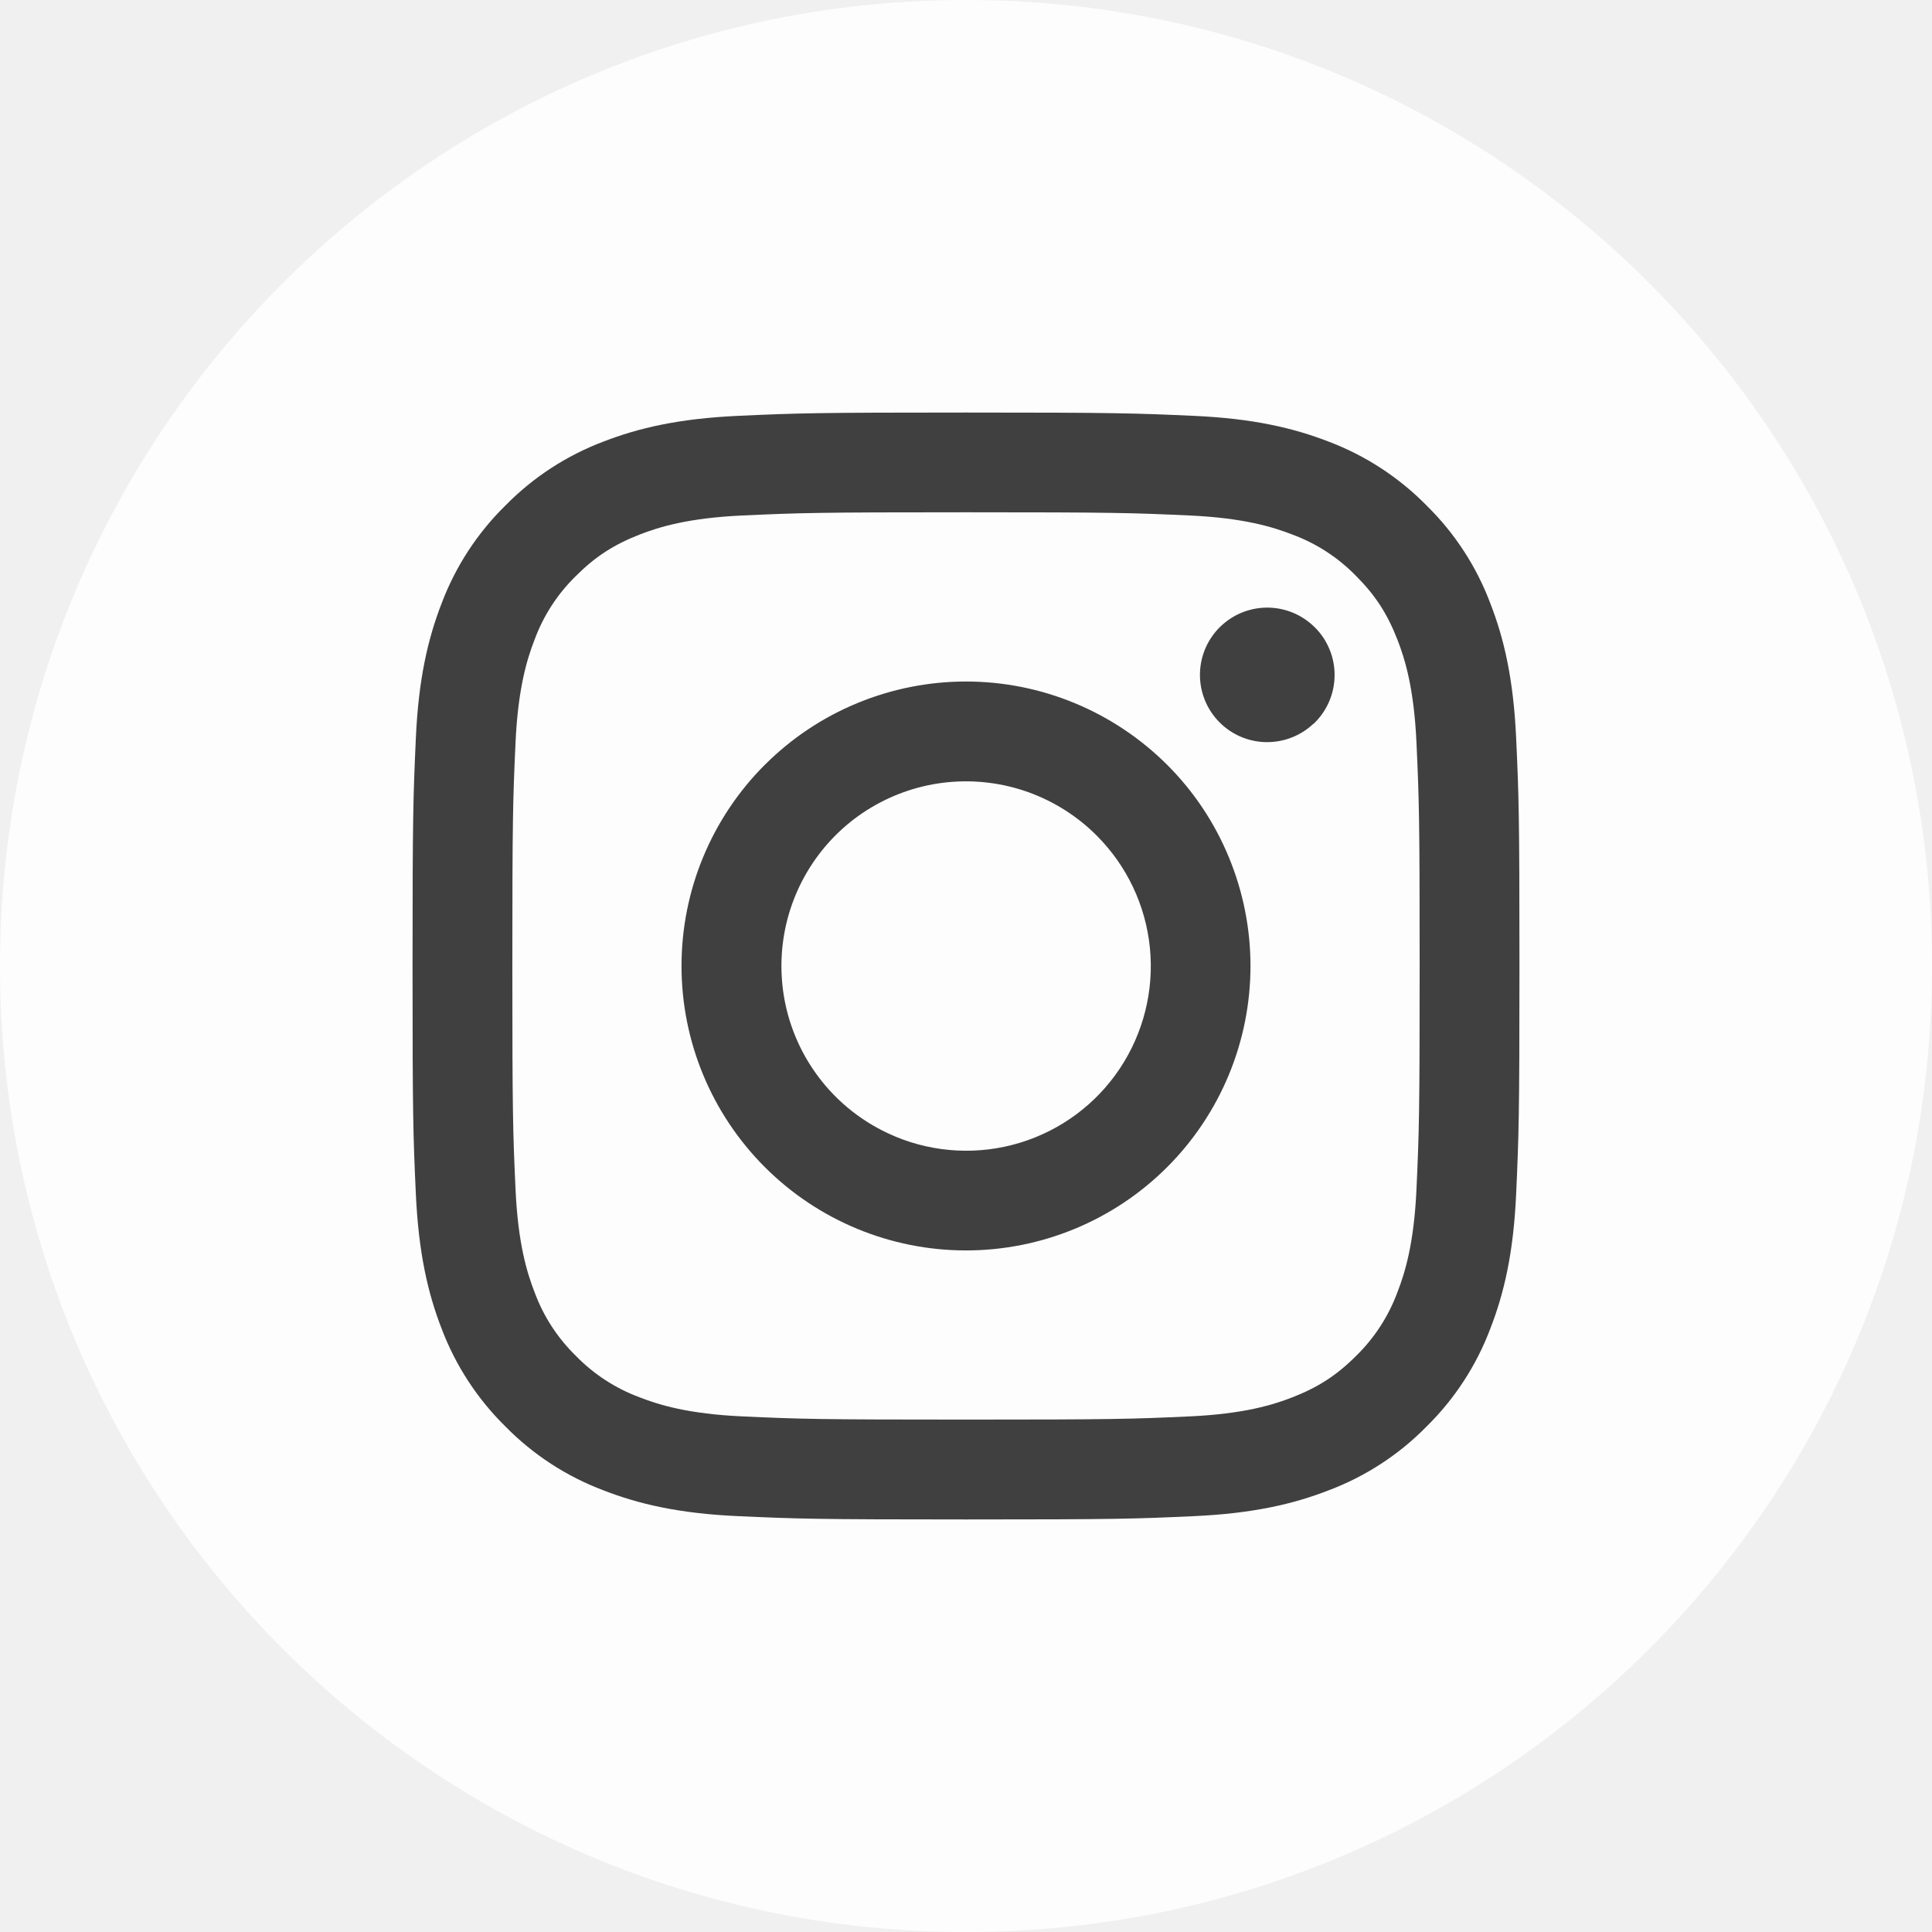
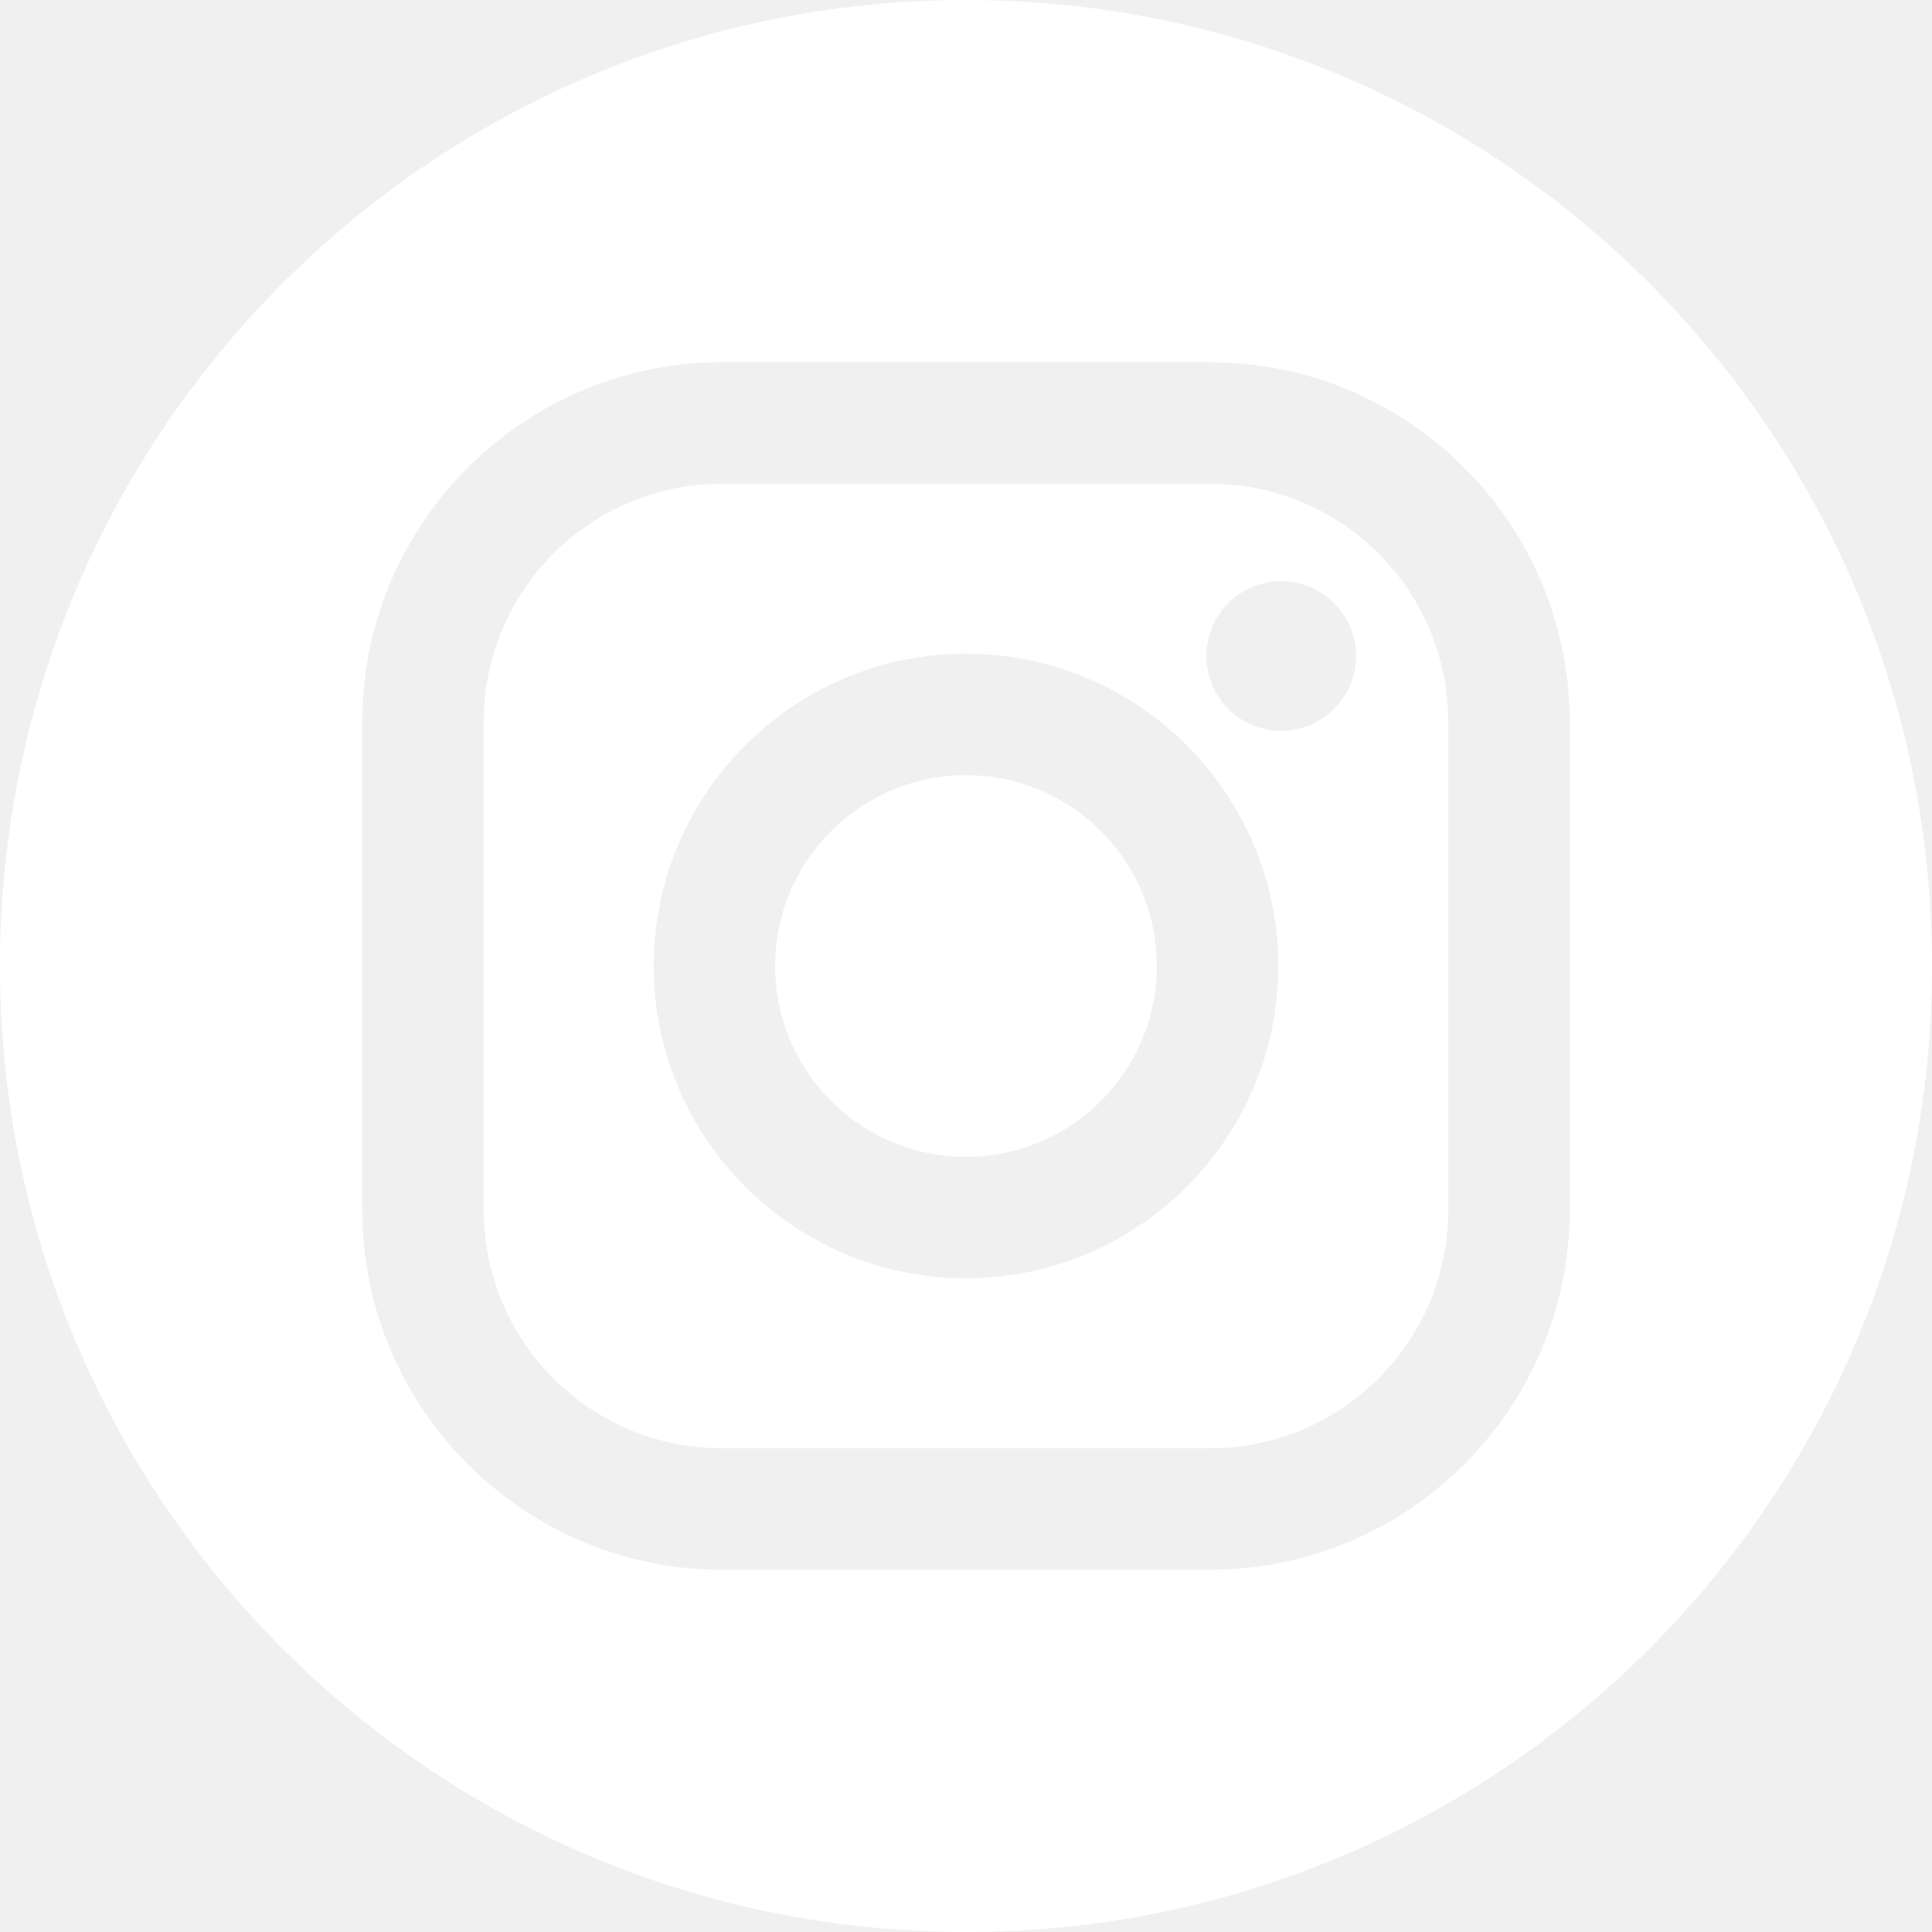
- <svg xmlns="http://www.w3.org/2000/svg" fill="none" height="32" viewBox="0 0 32 32" width="32">
-   <circle cx="16" cy="16" fill="#fdfdfd" r="16" />
-   <path clip-rule="evenodd" d="m12.221 6.888c.978-.045 1.289-.055 3.779-.055s2.802.011 3.778.055c.977.044 1.643.2 2.227.426.611.231 1.165.592 1.623 1.058.467.458.827 1.011 1.057 1.623.227.583.382 1.25.427 2.225.045.979.055 1.291.055 3.78 0 2.49-.011 2.802-.055 3.779-.044.975-.2 1.642-.427 2.225-.23.612-.591 1.166-1.057 1.624-.458.467-1.012.827-1.623 1.057-.583.227-1.25.382-2.225.427-.978.045-1.29.055-3.78.055s-2.802-.011-3.779-.055c-.975-.044-1.642-.2-2.225-.427-.612-.23-1.166-.591-1.624-1.057-.466-.458-.827-1.012-1.058-1.623-.226-.583-.381-1.25-.426-2.225-.045-.979-.055-1.291-.055-3.78 0-2.49.011-2.802.055-3.778.044-.977.2-1.643.426-2.227.231-.612.592-1.166 1.058-1.623.458-.466 1.011-.827 1.623-1.058.583-.226 1.25-.381 2.225-.426zm7.483 1.65c-.967-.044-1.257-.053-3.704-.053s-2.737.009-3.704.053c-.894.041-1.379.19-1.702.316-.427.167-.733.364-1.054.685-.304.296-.538.656-.685 1.054-.126.323-.275.808-.316 1.702-.044.967-.053 1.257-.053 3.704s.009 2.737.053 3.704c.041.894.19 1.379.316 1.702.147.398.381.758.685 1.054.296.304.657.538 1.054.685.323.126.808.275 1.702.316.967.044 1.256.053 3.704.053 2.448 0 2.737-.009 3.704-.053.894-.041 1.379-.19 1.702-.316.427-.167.733-.364 1.054-.685.304-.296.538-.657.685-1.054.126-.323.275-.808.316-1.702.044-.967.053-1.257.053-3.704s-.009-2.737-.053-3.704c-.041-.894-.19-1.379-.316-1.702-.167-.427-.364-.733-.685-1.054-.296-.304-.656-.538-1.054-.685-.323-.126-.808-.275-1.702-.316zm-4.875 10.287c.654.272 1.382.309 2.06.104.678-.205 1.264-.639 1.657-1.228s.57-1.296.5-2.001-.383-1.363-.884-1.863c-.32-.32-.707-.564-1.132-.717-.426-.152-.88-.208-1.33-.164-.45.044-.884.188-1.272.42-.388.232-.719.548-.97.924s-.416.803-.482 1.25-.033.904.098 1.336c.131.433.357.831.66 1.166s.678.599 1.095.772zm-2.161-6.157c.438-.438.957-.785 1.529-1.021.572-.237 1.184-.359 1.803-.359.619 0 1.231.122 1.803.359.572.237 1.091.584 1.529 1.021s.785.957 1.021 1.529c.237.572.359 1.184.359 1.803 0 .619-.122 1.231-.359 1.803-.237.572-.584 1.091-1.021 1.528-.884.884-2.082 1.38-3.332 1.38-1.25 0-2.448-.496-3.332-1.38-.884-.884-1.38-2.082-1.38-3.332s.496-2.448 1.38-3.332zm9.088-.678c.108-.102.195-.225.255-.362.06-.136.092-.283.094-.433.002-.149-.025-.297-.082-.435-.056-.138-.139-.264-.245-.369s-.231-.189-.369-.245c-.138-.056-.286-.084-.435-.082-.149.002-.296.034-.433.094-.136.06-.259.147-.362.255-.199.211-.308.491-.304.781.004.29.121.567.326.772.205.205.482.322.772.326.29.004.57-.105.781-.304z" fill="#404040" fill-rule="evenodd" />
+ <svg xmlns="http://www.w3.org/2000/svg" width="120" height="120" fill="none" viewBox="0 0 120 120">
+   <path fill="#fff" d="M60 0c33.137 0 60 26.863 60 60s-26.863 60-60 60S0 93.137 0 60 26.863 0 60 0M44.843 22.5C32.523 22.5 22.5 32.523 22.5 44.843v30.314c0 12.32 10.023 22.343 22.343 22.343h30.314c12.32 0 22.343-10.023 22.343-22.343V44.843c0-12.32-10.023-22.343-22.343-22.343zm30.314 7.545c8.173 0 14.798 6.625 14.798 14.798v30.314c0 8.173-6.625 14.798-14.798 14.798H44.843c-8.173 0-14.798-6.625-14.798-14.798V44.843c0-8.173 6.625-14.798 14.798-14.798zM60 40.602c-10.696 0-19.397 8.702-19.397 19.398S49.304 79.397 60 79.397 79.397 70.696 79.397 60 70.696 40.603 60 40.603m0 7.546c6.546 0 11.853 5.306 11.853 11.852S66.546 71.853 60 71.853 48.148 66.546 48.148 60 53.454 48.148 60 48.148M79.647 36.1a4.648 4.648 0 1 0 0 9.295 4.648 4.648 0 0 0 0-9.295" />
</svg>
